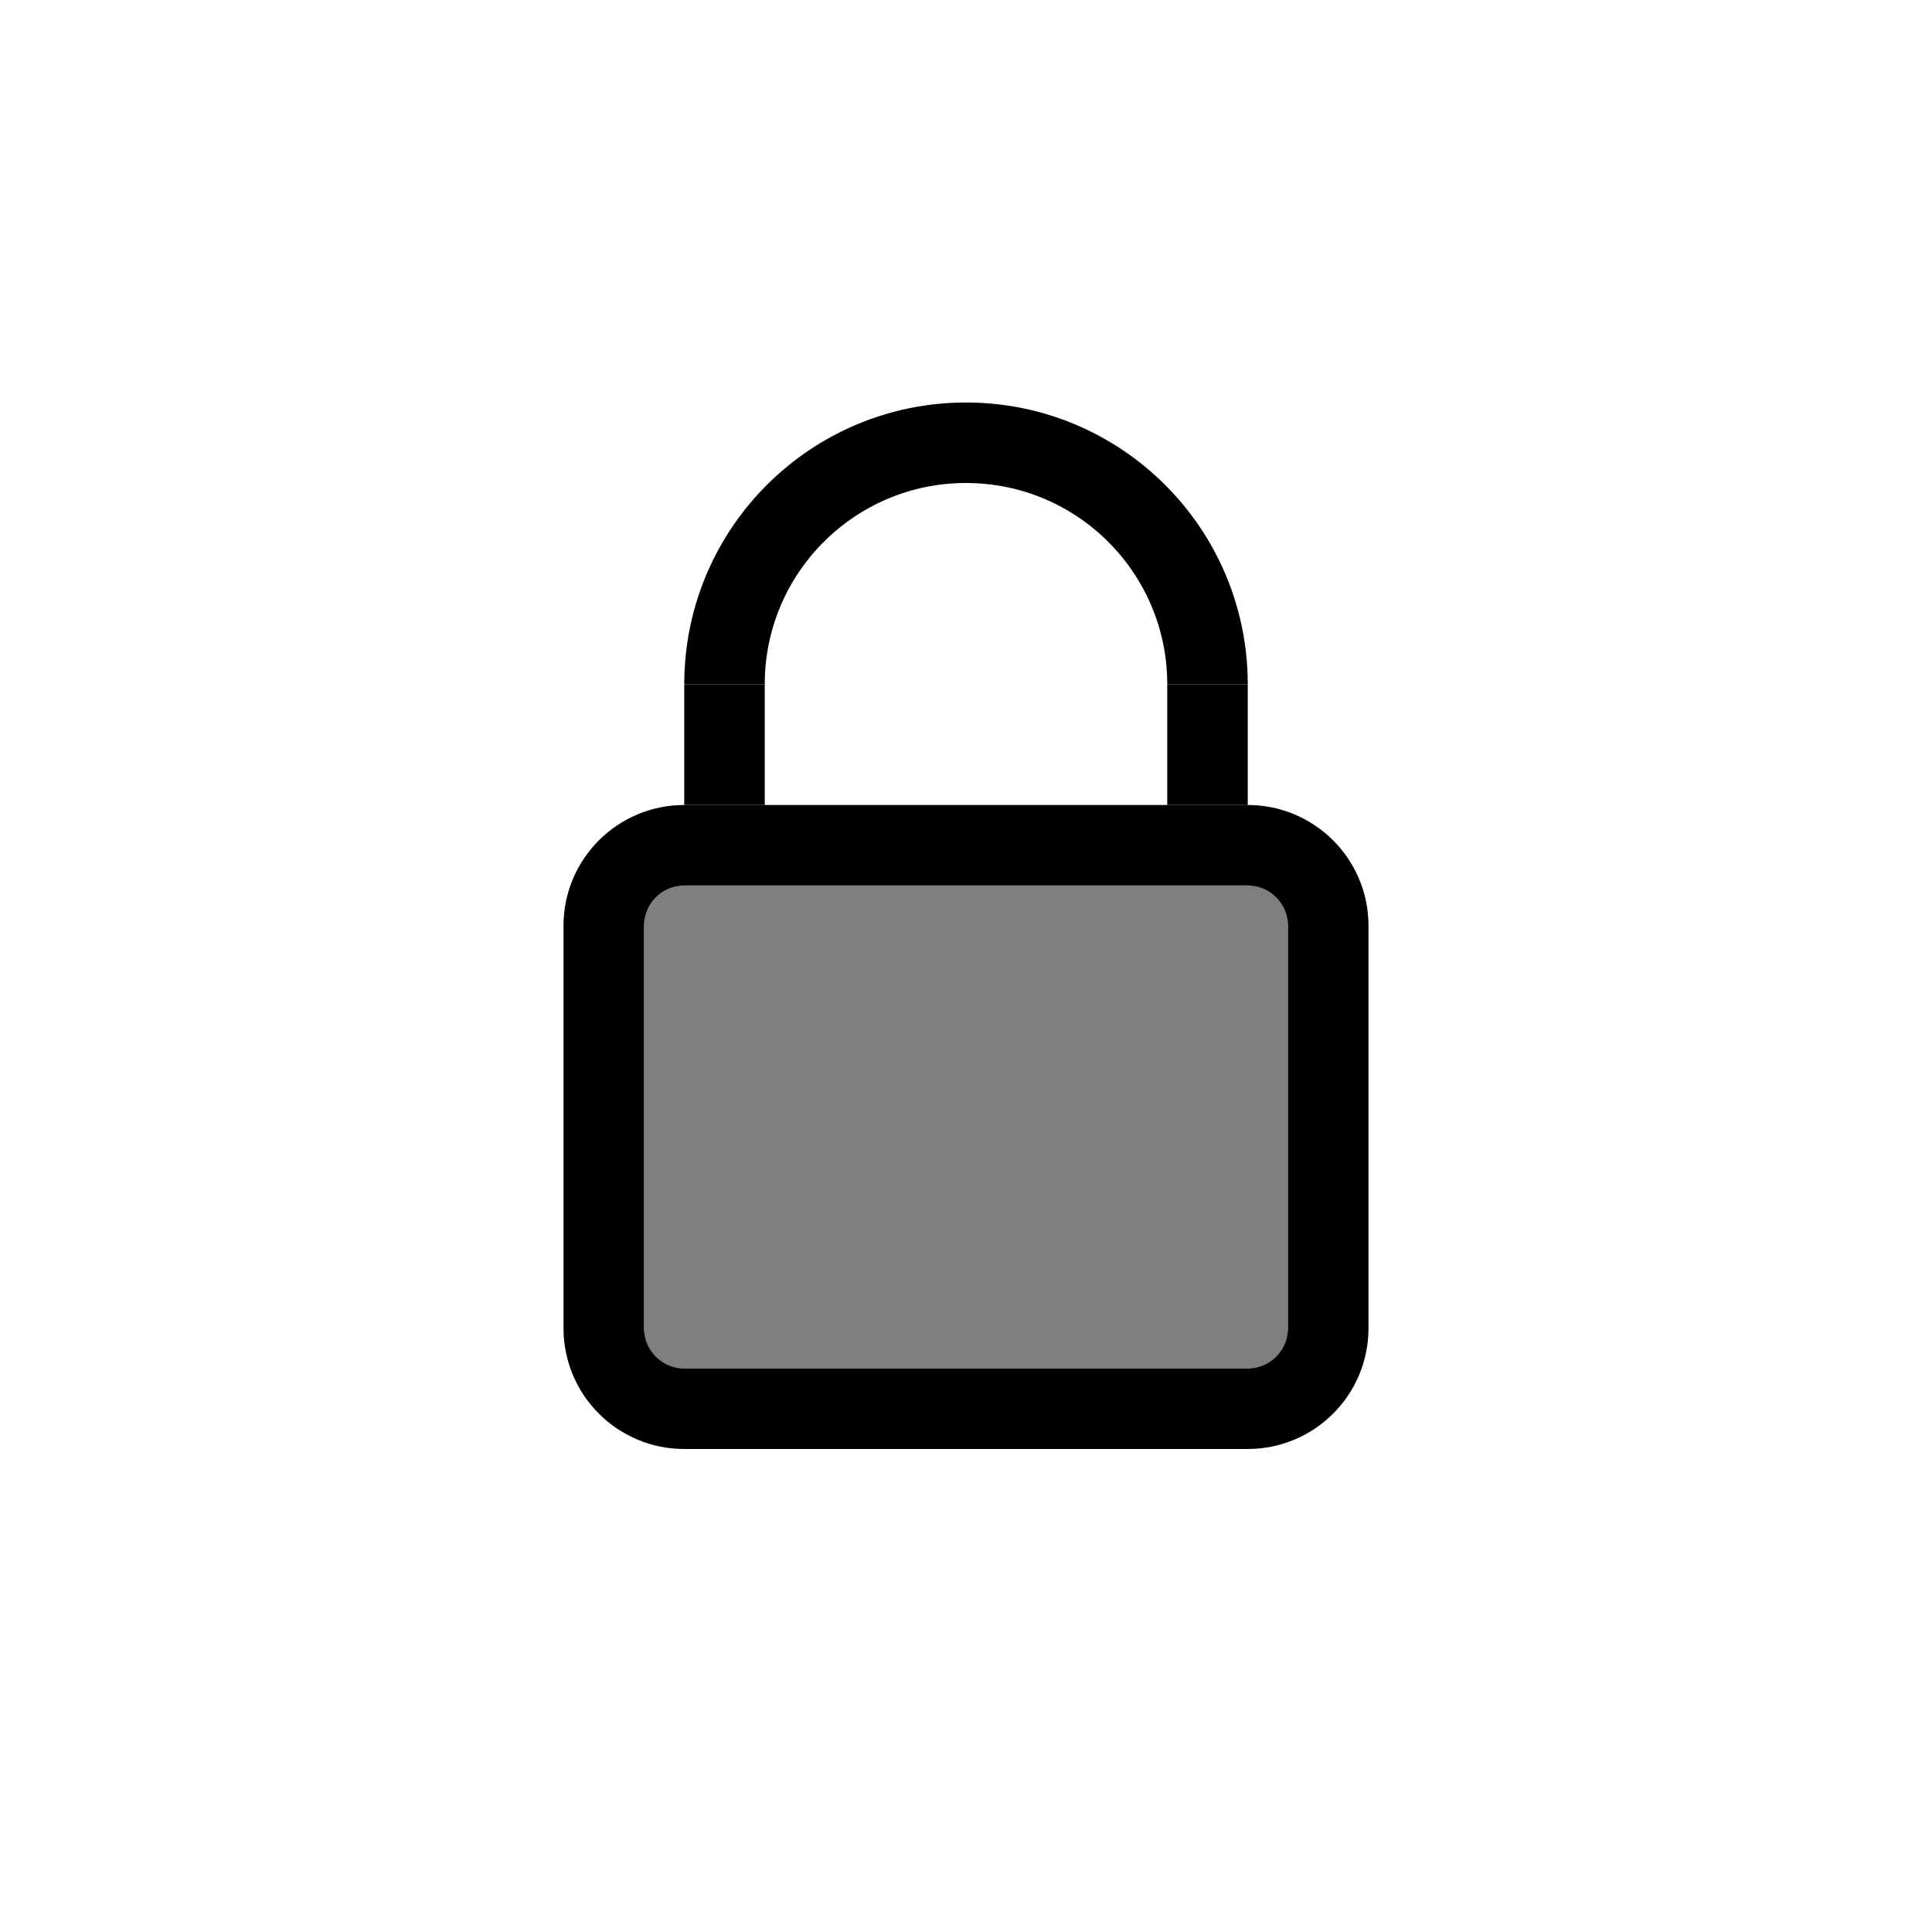
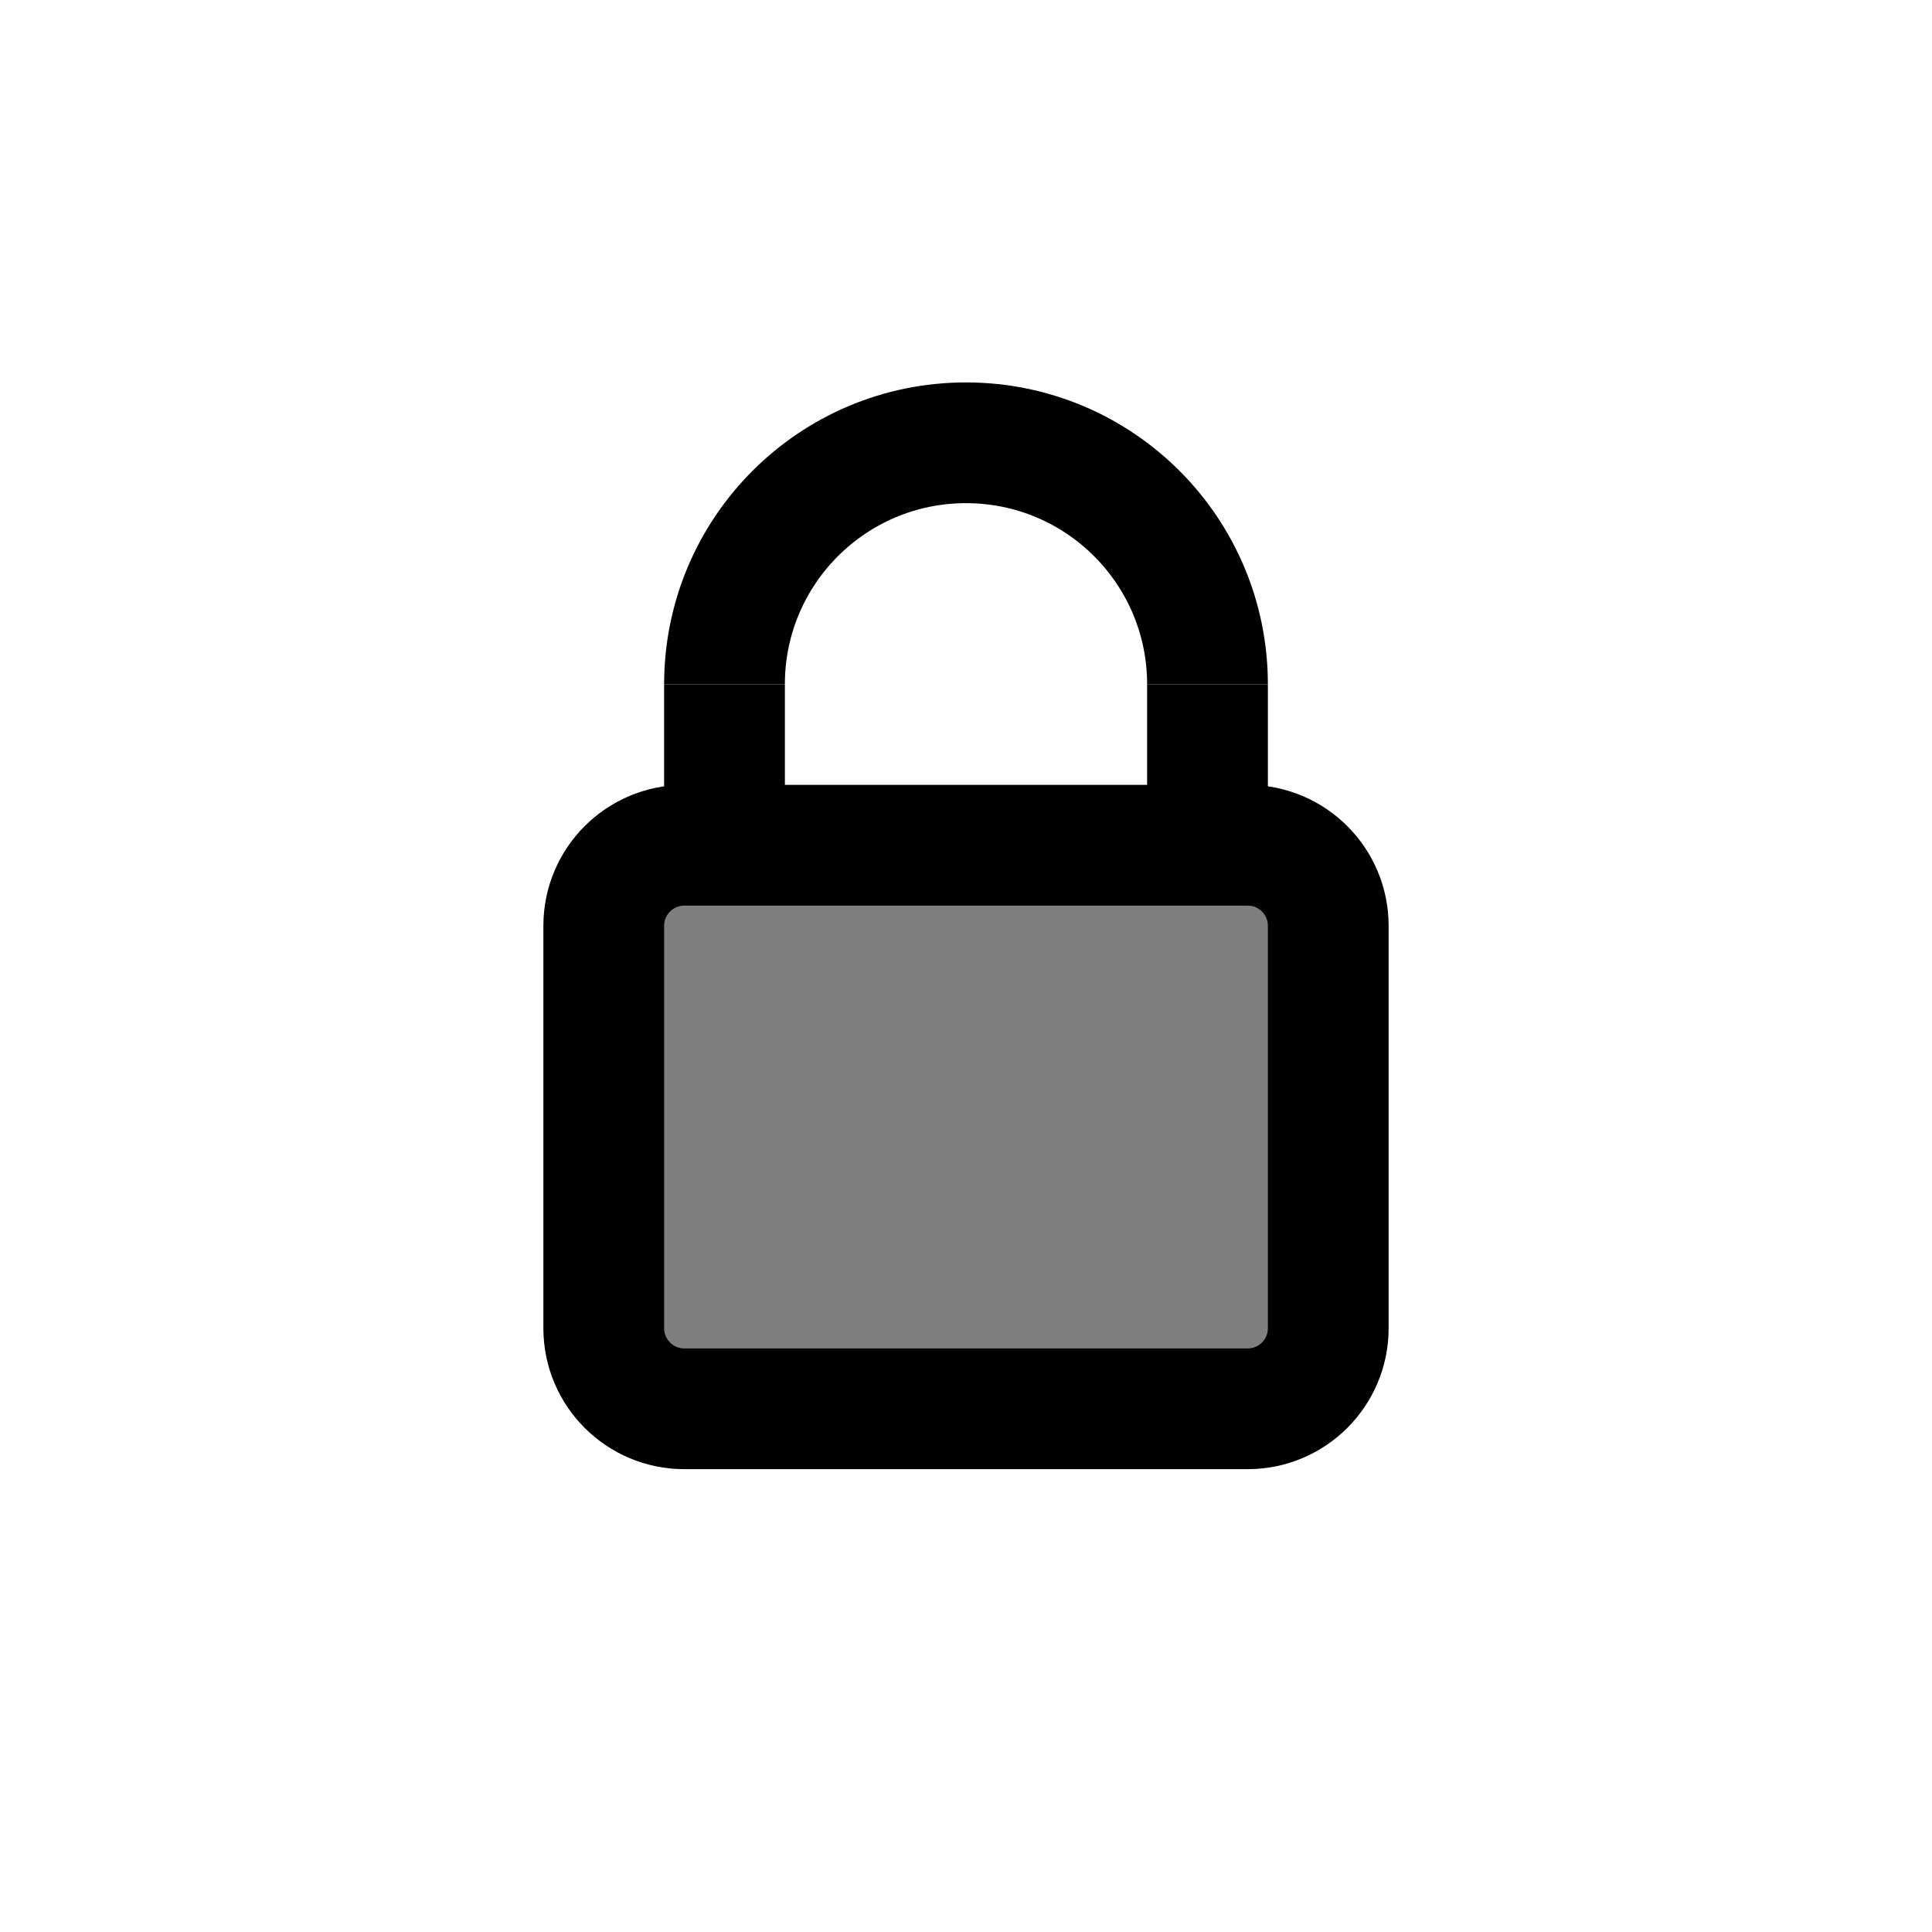
- <svg xmlns="http://www.w3.org/2000/svg" width="24" height="24" viewBox="0 0 24 24" fill="none">
-   <rect x="8" y="11" width="8" height="6" fill="#000" fill-opacity="0.5" />
-   <rect x="7.5" y="10.5" width="9" height="7" rx="1" stroke="#000" stroke-width="1" />
-   <path d="M15 10V8.5M9 10V8.5" stroke="#000" stroke-width="1" />
-   <path d="M9 8.5C9 6.843 10.343 5.5 12 5.5C13.657 5.5 15 6.843 15 8.5" stroke="#000" stroke-width="1" />
+ <svg xmlns="http://www.w3.org/2000/svg" width="16" height="16" viewBox="0 0 16 16" fill="none">
+   <rect x="5.333" y="7.333" width="5.333" height="4" fill="#000" fill-opacity="0.5" />
+   <rect x="5" y="7" width="6" height="4.667" rx="0.667" stroke="#000" stroke-width="1" />
+   <path d="M10 6.667V5.667M6 6.667V5.667" stroke="#000" stroke-width="1" />
+   <path d="M6 5.667C6 4.562 6.895 3.667 8 3.667C9.105 3.667 10 4.562 10 5.667" stroke="#000" stroke-width="1" />
</svg>
